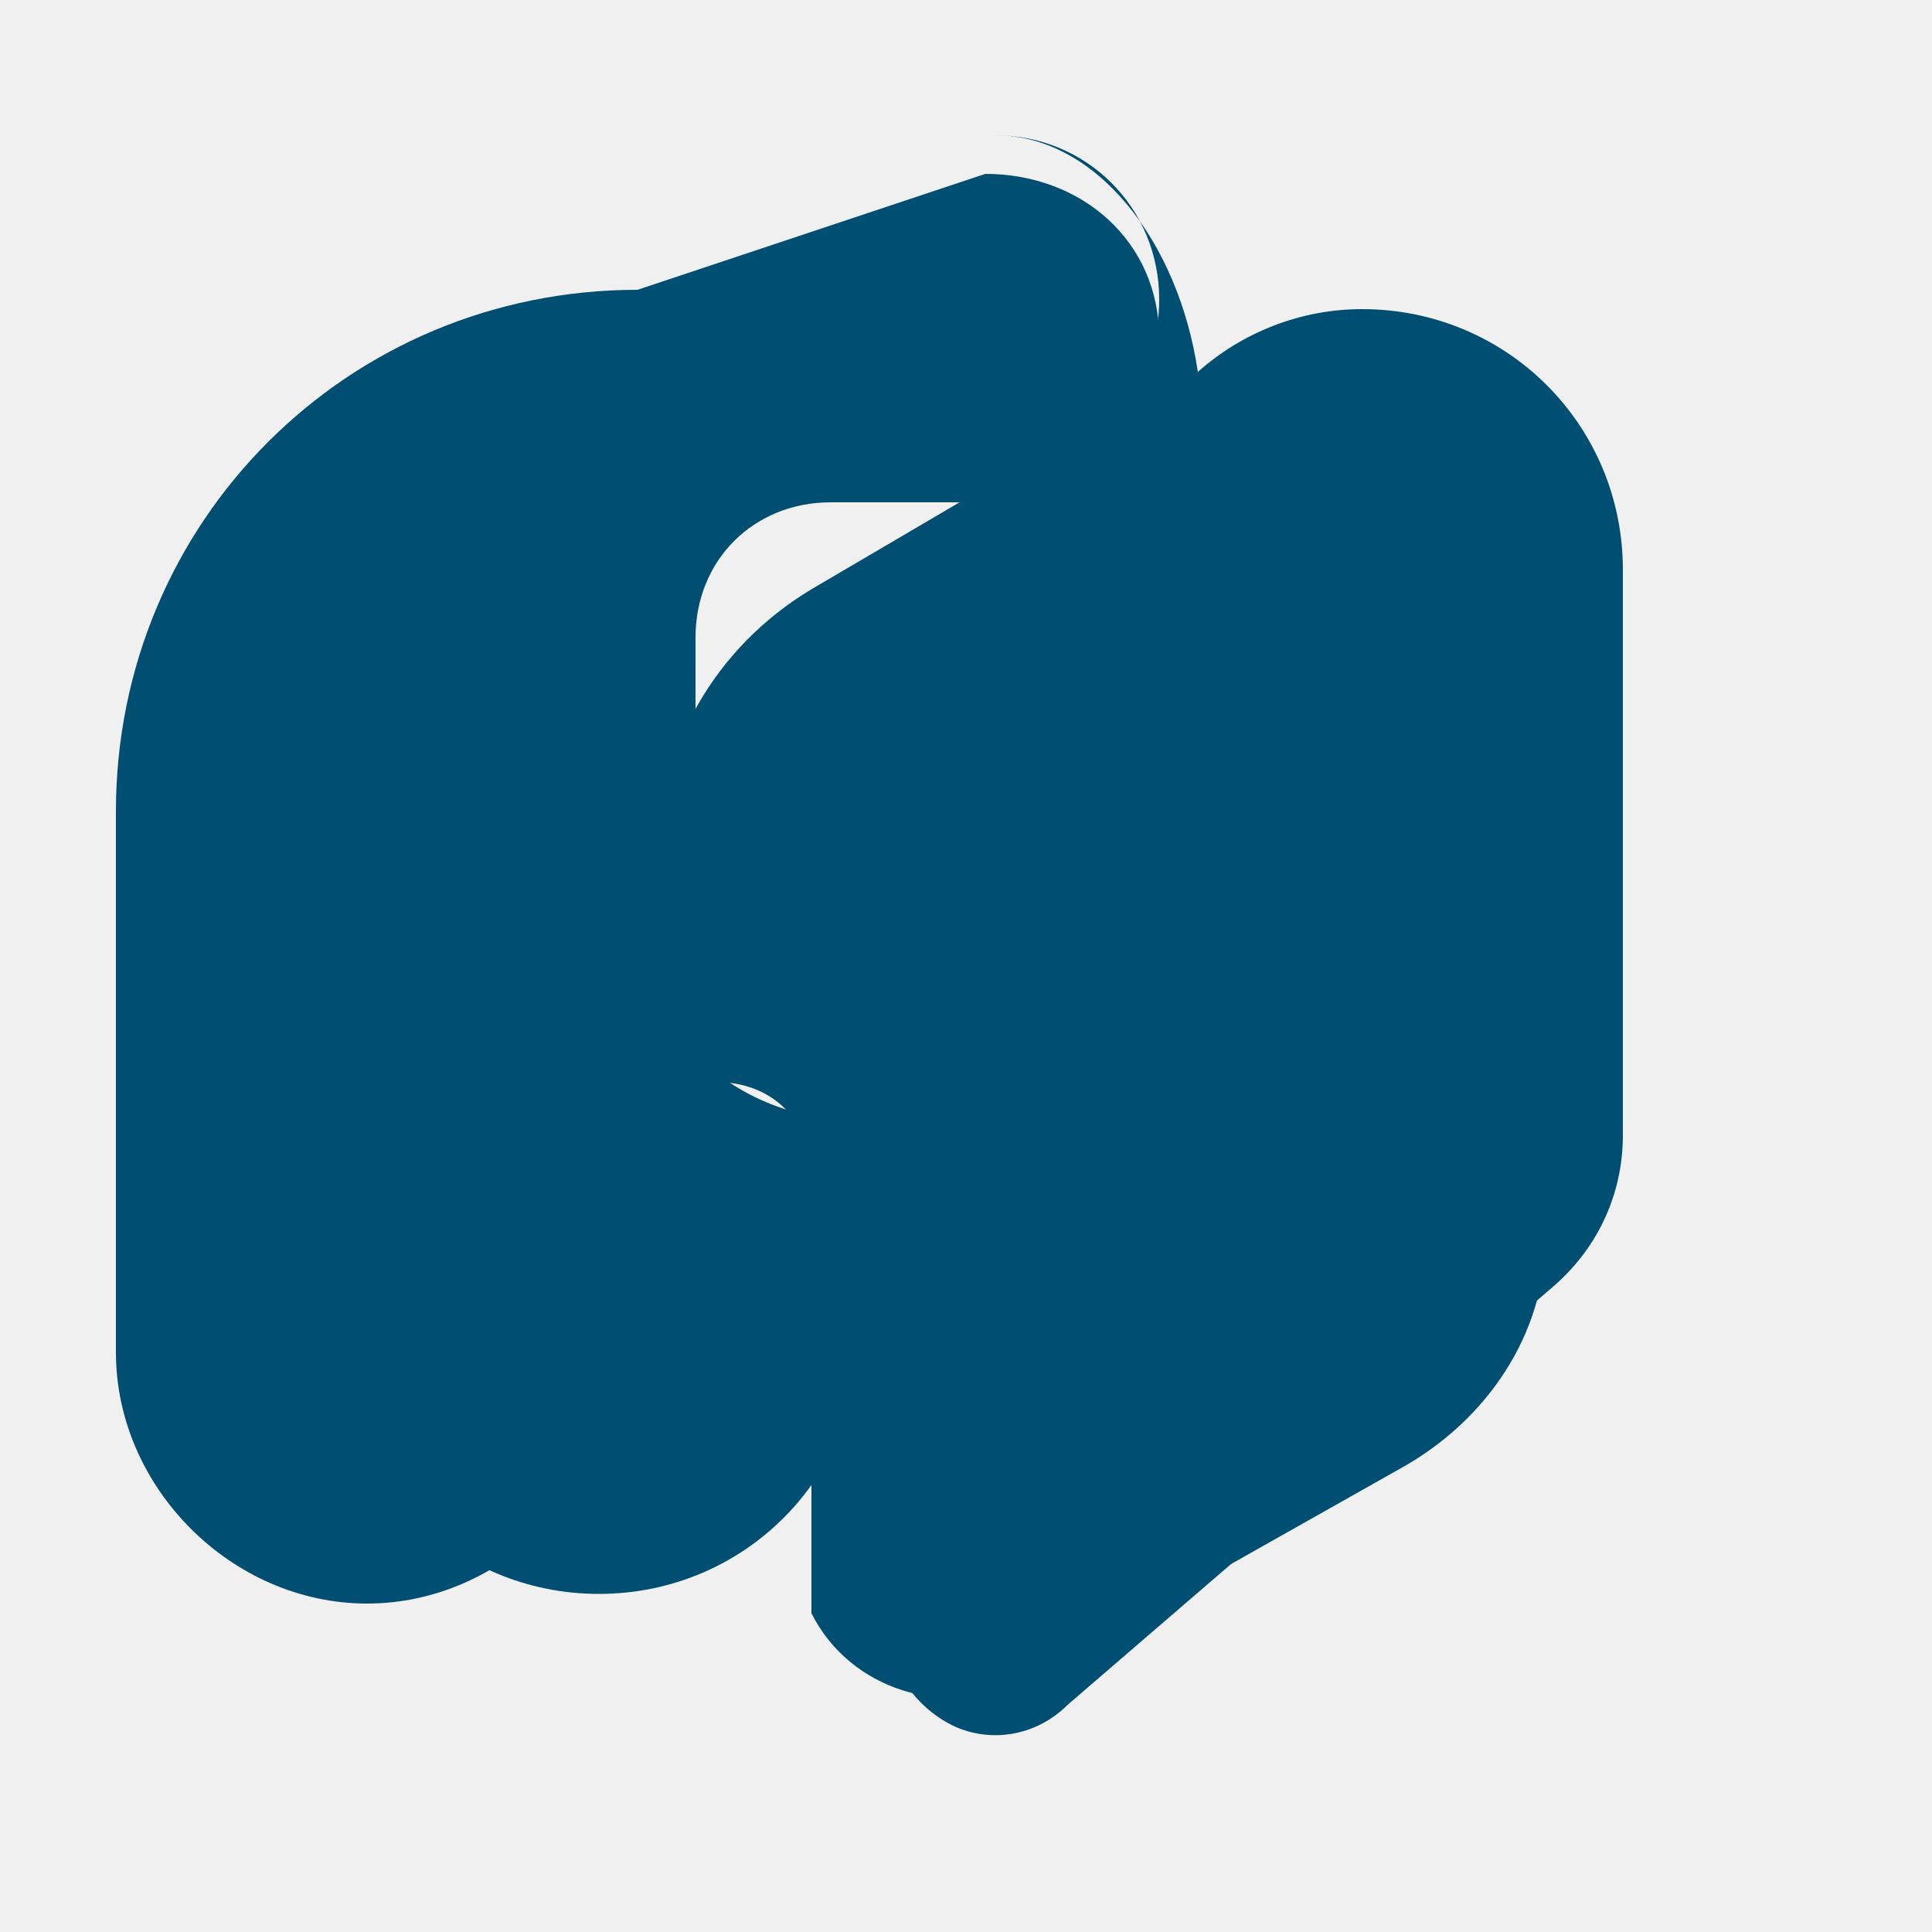
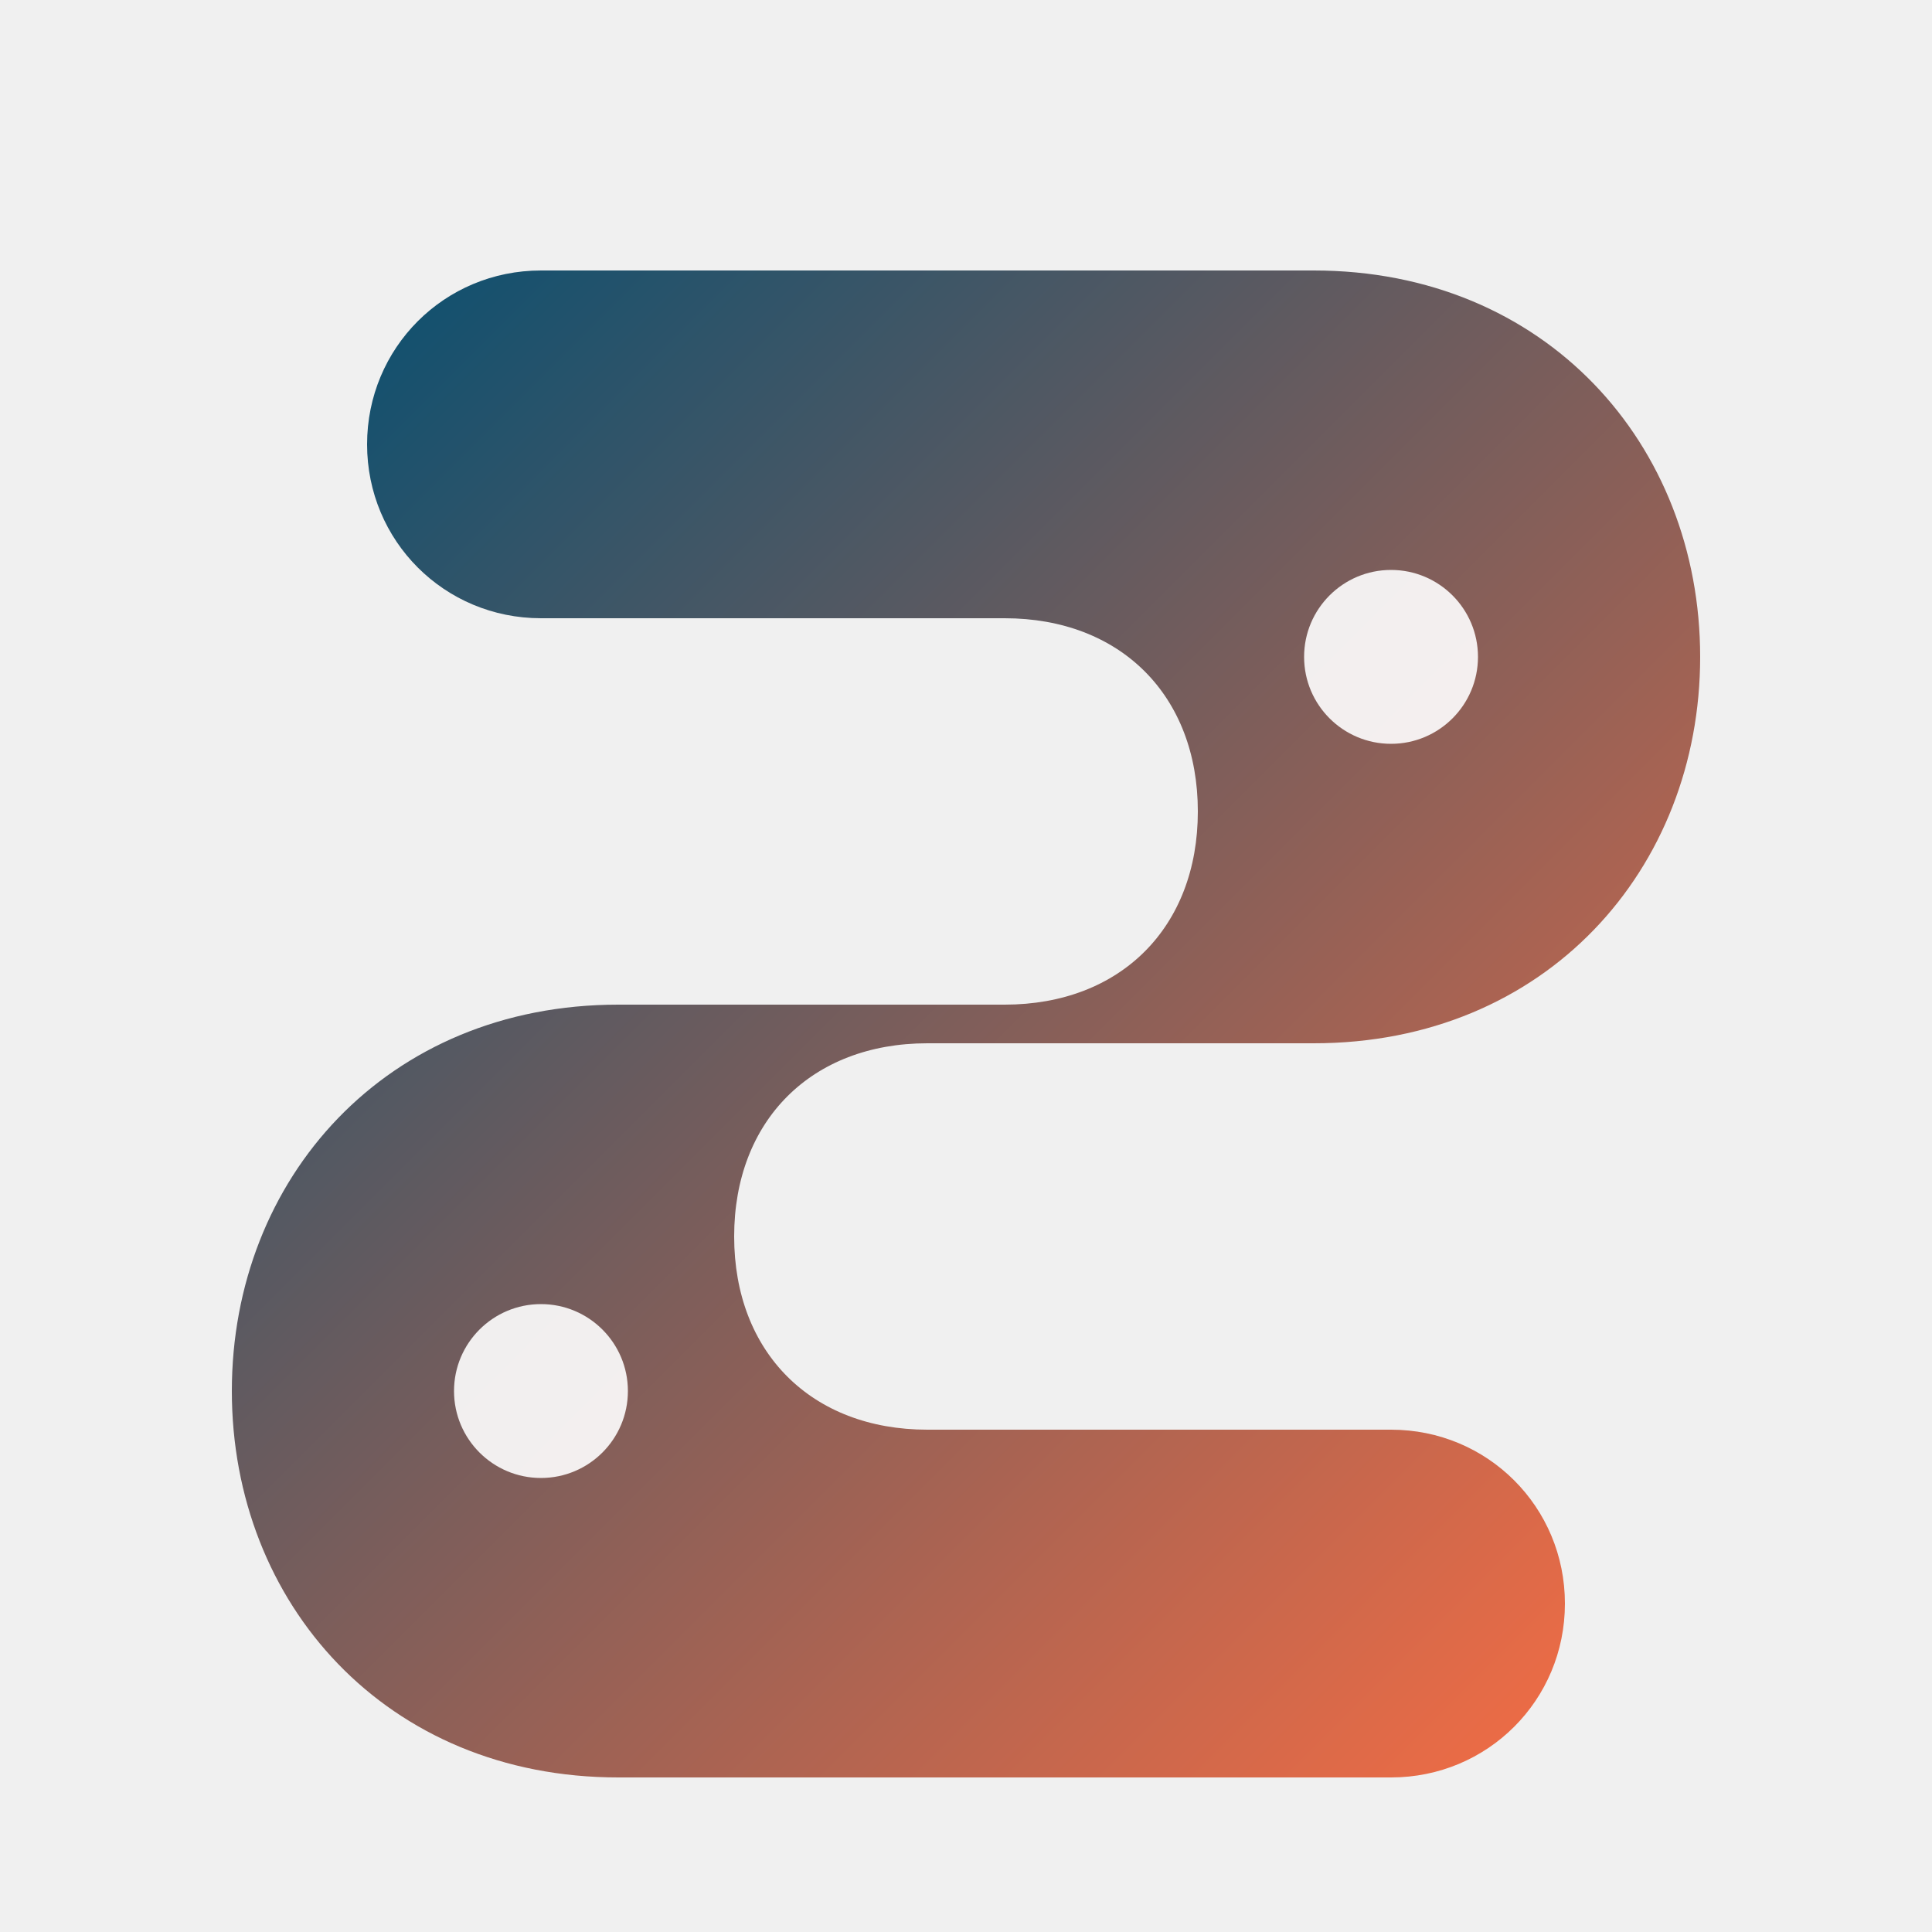
- <svg xmlns="http://www.w3.org/2000/svg" width="200" height="200" viewBox="0 0 200 200" fill="none" role="img" aria-label="staflo logo">
-   <path d="M 102 18        C 112 18 120 25 120 35        C 120 45 112 52 102 52        L 86 52        C 78 52 72 58 72 66        L 72 74        L 128 42        C 142 34 160 44 160 60        L 160 128        C 160 138 154 147 145 152        L 106 174        C 98 178 88 175 84 167        L 84 122        C 84 116 80 112 74 112        C 68 112 64 116 64 122        L 64 140        C 64 154 52 166 38 166        C 24 166 12 154 12 140        L 12 84        C 12 54 36 30 66 30        L 102 18        Z" fill="#004E72" />
-   <path fill-rule="evenodd" clip-rule="evenodd" d="M 103 14        C 112.5 14 120 21.5 120 31        C 120 39 114.5 45.5 107 47.5        L 84 61        C 74 67 68 77.5 68 89        C 68 96.5 70.8 103.5 75.8 108.8        L 88 101.8        C 89.5 101 91 100 93 99        L 138 73        C 144.5 69 153 74 153 81.5        C 153 86.5 150 91 145.5 93.5        L 98 121        C 94 123.3 92 127.5 92 132        L 92 168.5        C 92 173 95 177 99 178.8        C 103 180.5 107.5 179.5 110.5 176.5        L 161 133        C 165.5 129 168 123.5 168 117.5        L 168 59        C 168 44 156 32 141 32        C 134.5 32 128.5 34.5 124 38.5        C 122 25 113.5 14 103 14        Z        M 64 68        C 64 54 75 43 89 43        L 103 35        C 106 33 107 29.5 105 26.5        C 103 23.5 99.5 22.5 96.5 24.5        L 68 41        C 47.5 53 35 75 35 99        L 35 138        C 35 153 47 165 62 165        C 77 165 89 153 89 138        L 89 116        C 73.8 116 64 103.5 64 89        L 64 68        Z" fill="#004E72" />
+ <svg xmlns="http://www.w3.org/2000/svg" width="100" height="100" viewBox="0 0 100 100" fill="none" role="img" aria-label="staflo logo">
+   <defs>
+     <linearGradient id="staflo-logo-grad" x1="0%" y1="0%" x2="100%" y2="100%">
+       <stop offset="0%" stop-color="#004E72" />
+       <stop offset="100%" stop-color="#FF6E42" />
+     </linearGradient>
+   </defs>
+   <path d="M 68 14        C 80 14 88 23 88 34        C 88 45 80 54 68 54        L 48 54        C 42 54 38 58 38 64        C 38 70 42 74 48 74        L 72 74        C 77 74 81 78 81 83        C 81 88 77 92 72 92        L 32 92        C 20 92 12 83 12 72        C 12 61 20 52 32 52        L 52 52        C 58 52 62 48 62 42        C 62 36 58 32 52 32        L 28 32        C 23 32 19 28 19 23        C 19 18 23 14 28 14        L 68 14        Z" fill="url(#staflo-logo-grad)" />
+   <circle cx="72" cy="34" r="4.5" fill="#FFFFFF" opacity="0.9" />
+   <circle cx="28" cy="72" r="4.5" fill="#FFFFFF" opacity="0.9" />
</svg>
